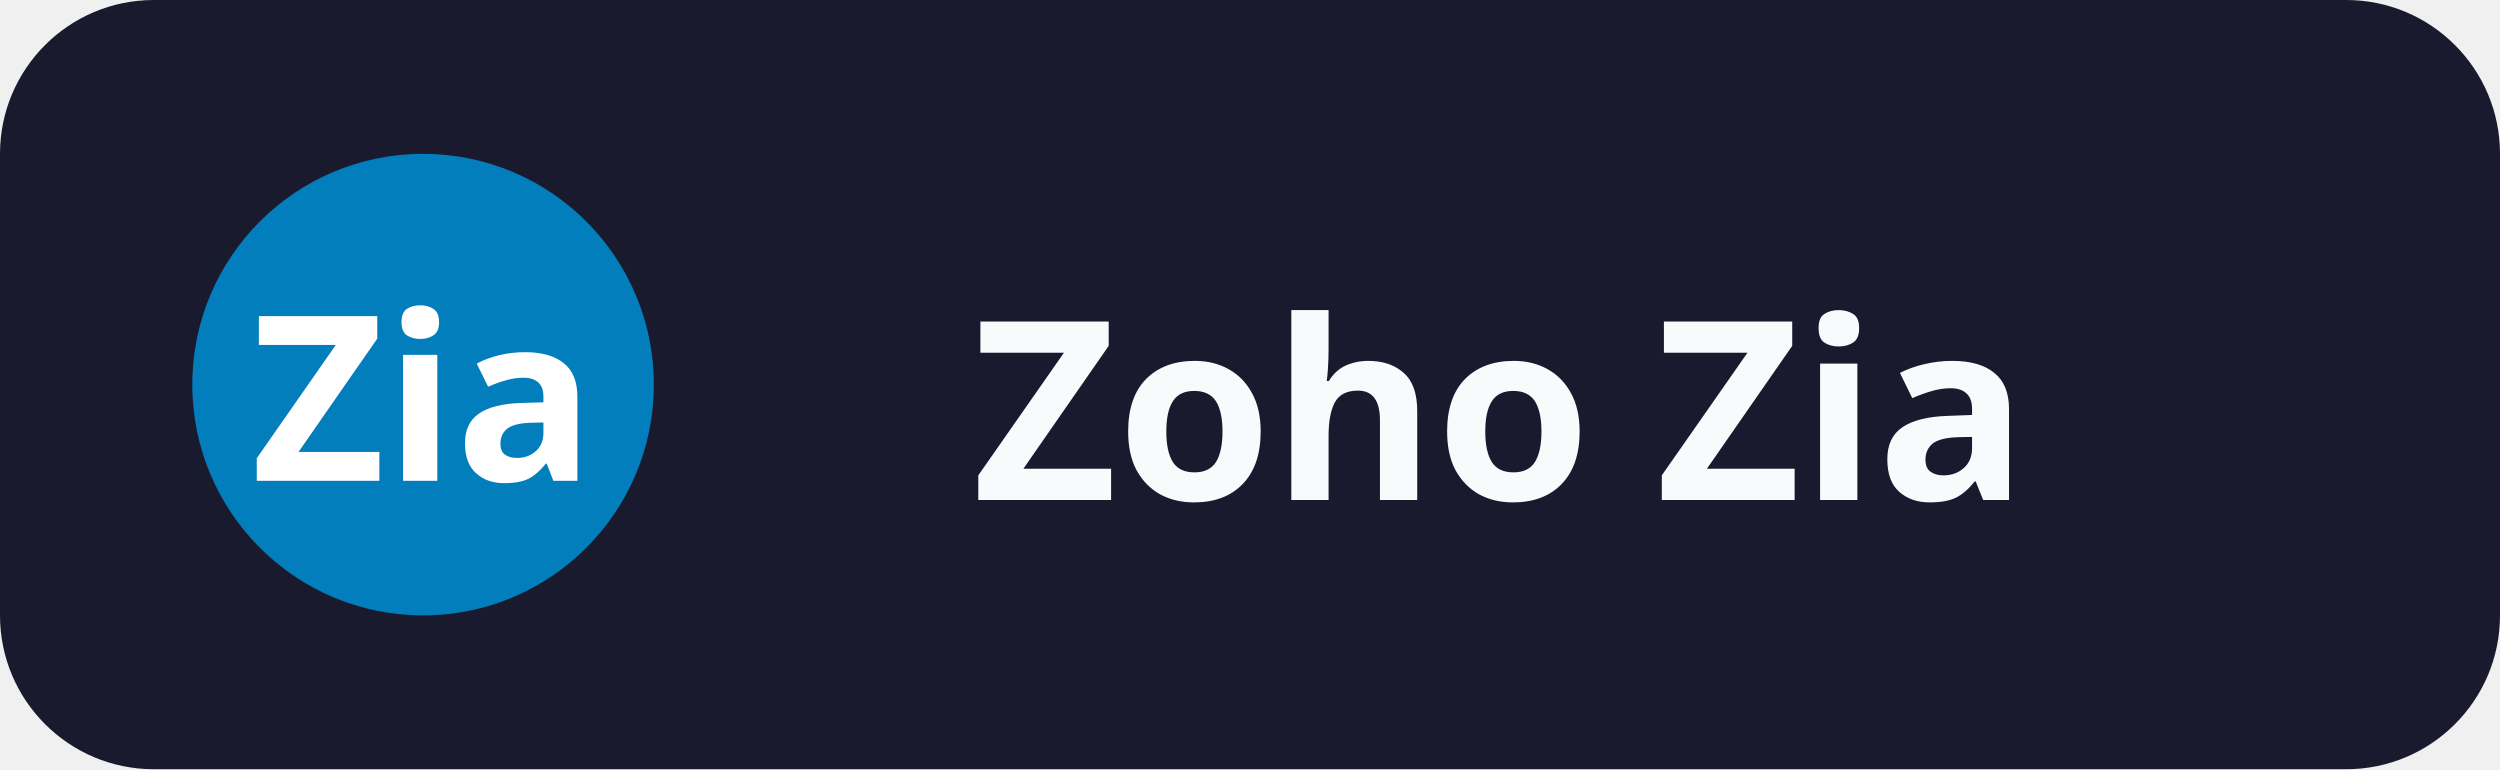
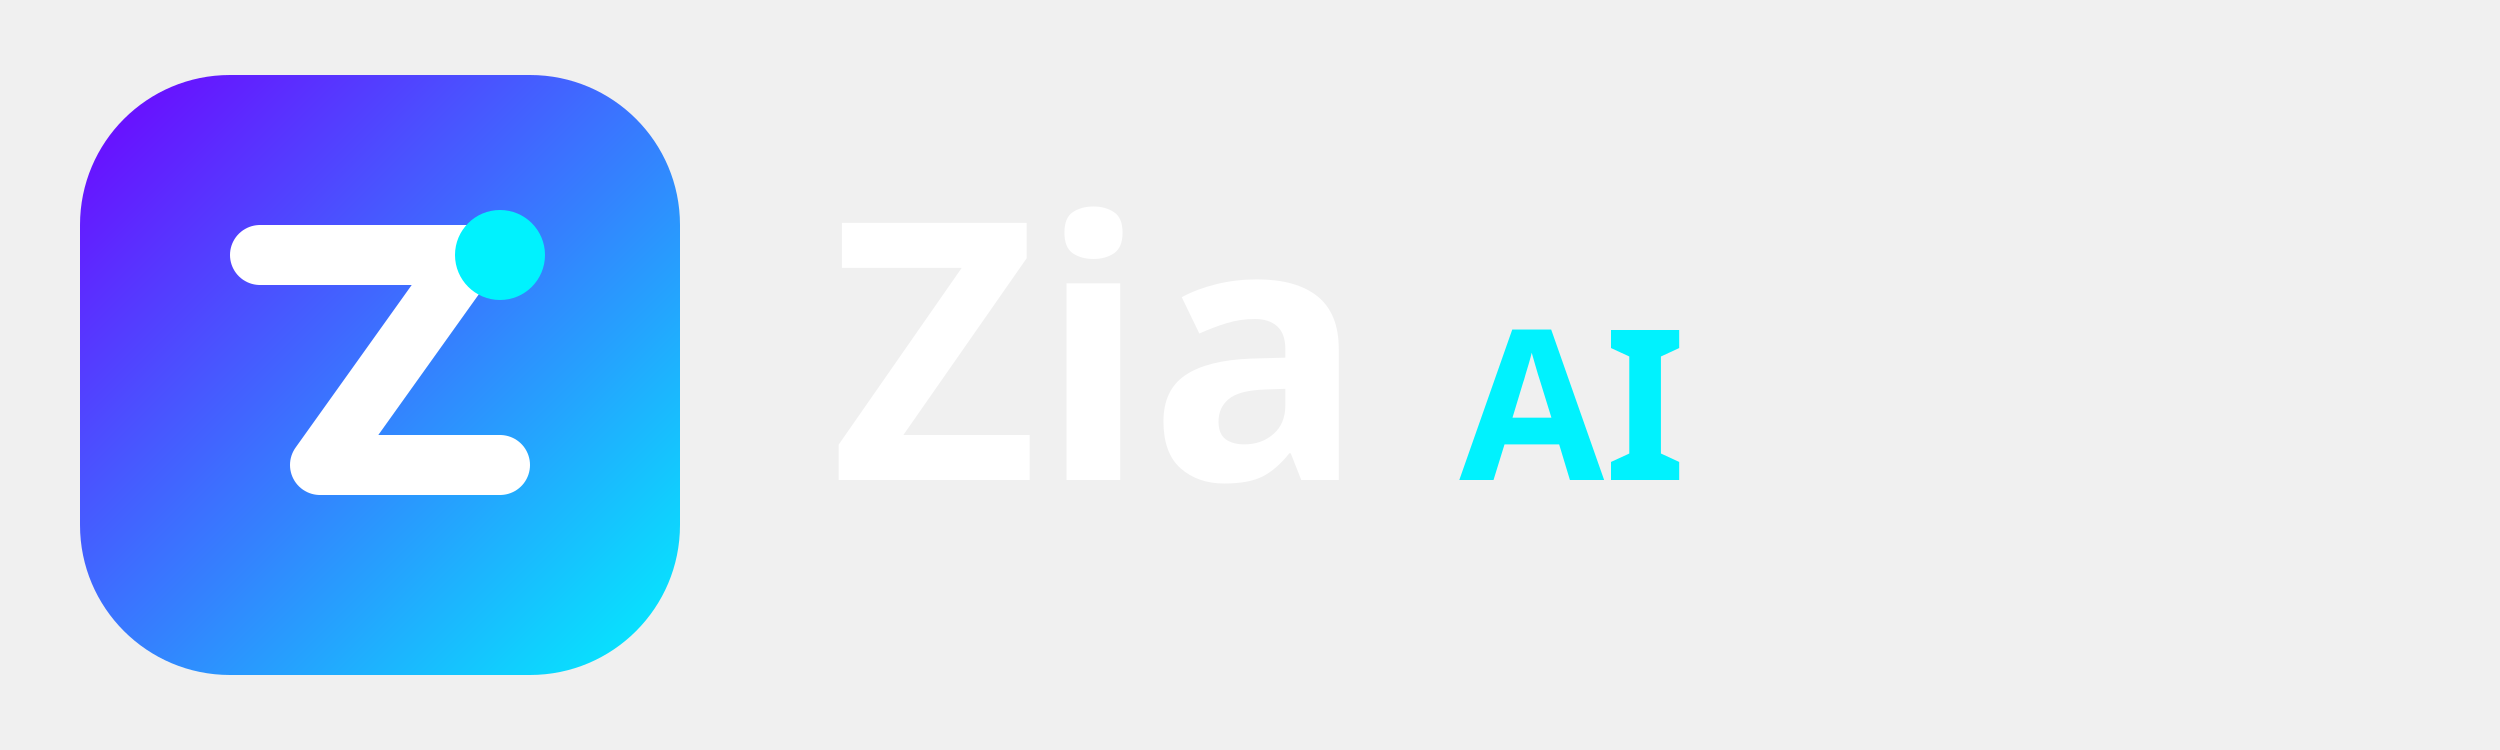
- <svg xmlns="http://www.w3.org/2000/svg" viewBox="0 0 130 40" width="130" height="40">
-   <rect width="130" height="40" rx="8" fill="#1A1A2E" />
-   <circle cx="22" cy="20" r="12" fill="#0088CC" opacity="0.9" />
-   <text x="22" y="25" font-family="Outfit,sans-serif" font-weight="900" font-size="12" fill="#fff" text-anchor="middle">Zia</text>
-   <text x="78" y="26" font-family="Outfit,sans-serif" font-weight="700" font-size="13" fill="#F8FAFC" text-anchor="middle">Zoho Zia</text>
+ <svg xmlns="http://www.w3.org/2000/svg" viewBox="0 0 160 50" width="100" height="30">
+   <defs>
+     <linearGradient id="ziaGlow" x1="0%" y1="0%" x2="100%" y2="100%">
+       <stop offset="0%" stop-color="#7000FF" />
+       <stop offset="100%" stop-color="#00F2FE" />
+     </linearGradient>
+   </defs>
+   <rect x="2" y="5" width="40" height="40" rx="10" fill="url(#ziaGlow)" />
+   <path d="M14 17H28L18 31H30" stroke="#FFFFFF" stroke-width="4" stroke-linecap="round" stroke-linejoin="round" fill="none" />
+   <circle cx="30" cy="17" r="3" fill="#00F2FE" />
+   <text x="52" y="32" font-family="'Outfit', sans-serif" font-weight="800" font-size="24" fill="#FFFFFF">Zia <tspan font-size="14" fill="#00F2FE">AI</tspan>
+   </text>
</svg>
